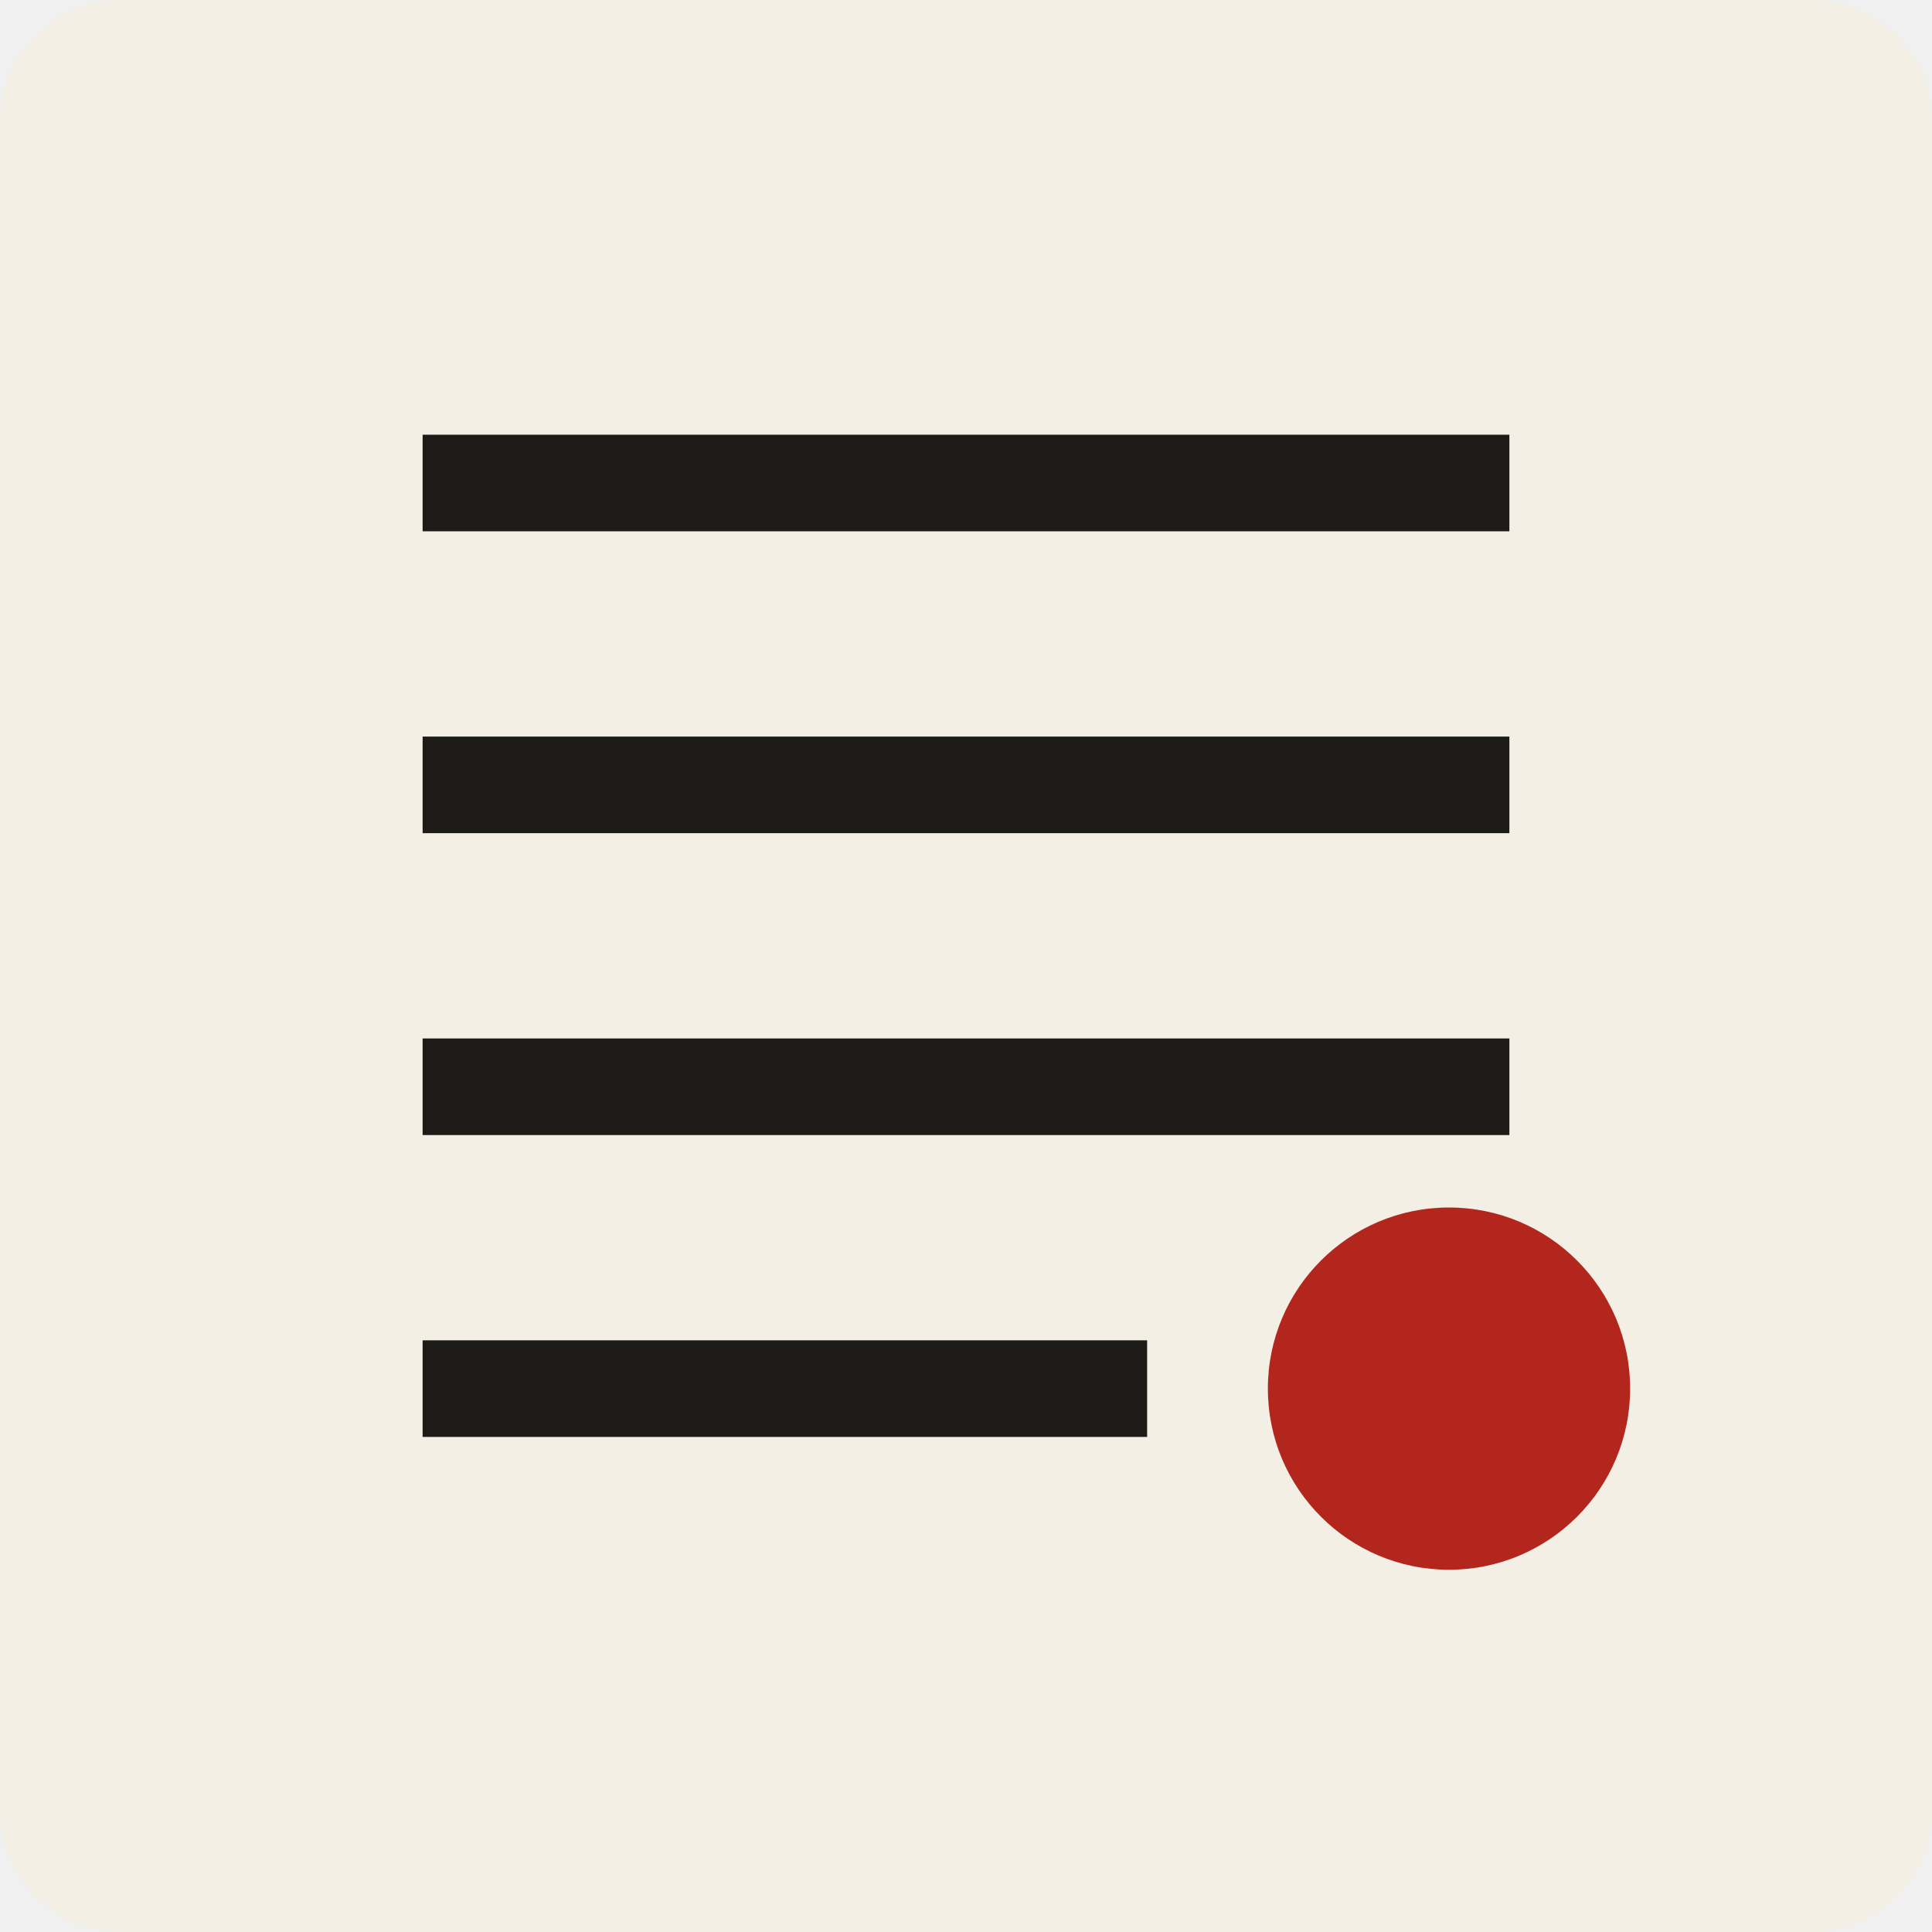
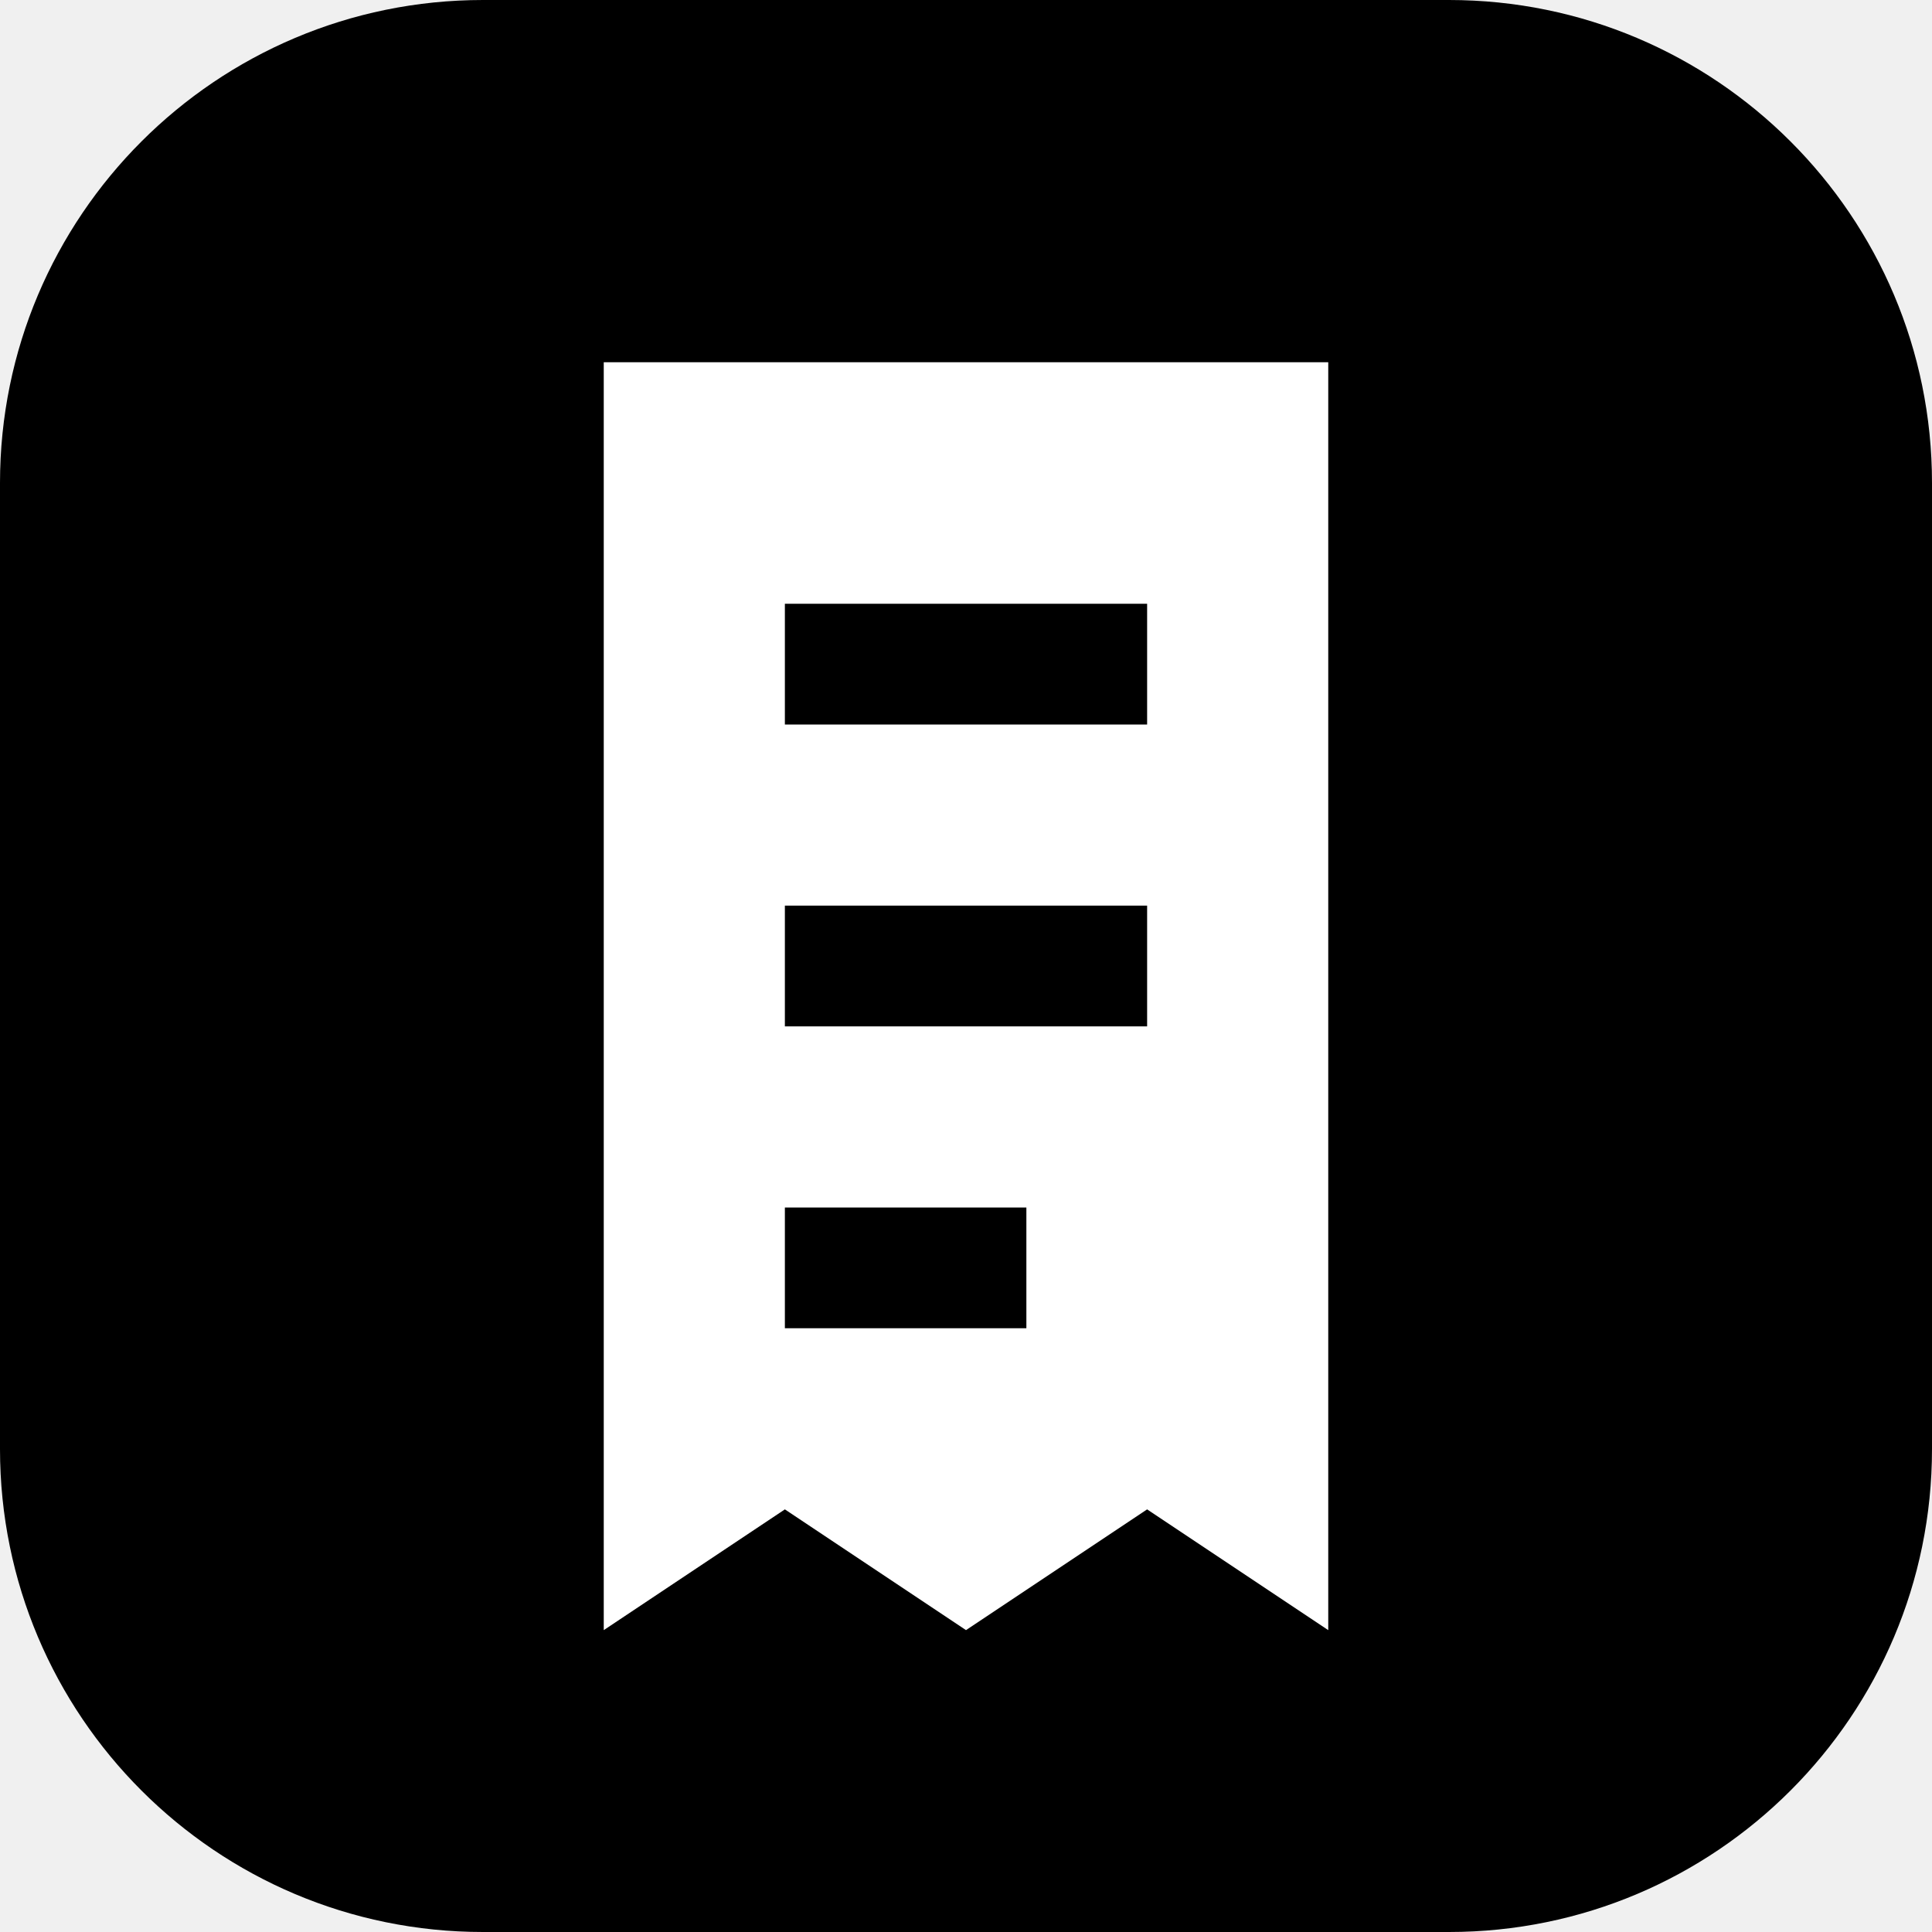
<svg xmlns="http://www.w3.org/2000/svg" viewBox="0 0 32 32">
-   <rect width="32" height="32" rx="2" fill="#f4efe4" />
-   <path d="M7 8h18M7 13h18M7 18h18M7 23h12" stroke="#1d1b17" stroke-width="1.6" />
-   <circle cx="24" cy="23" r="3" fill="#b3261e" />
+   <rect width="32" height="32" rx="8" fill="#000000" />
+   <path fill="#FFFFFF" d="M10 6h12v21l-3-2-3 2-3-2-3 2V6Zm3 4v2h6v-2h-6Zm0 5v2h6v-2h-6Zm0 5v2h4v-2h-4Z" />
</svg>
